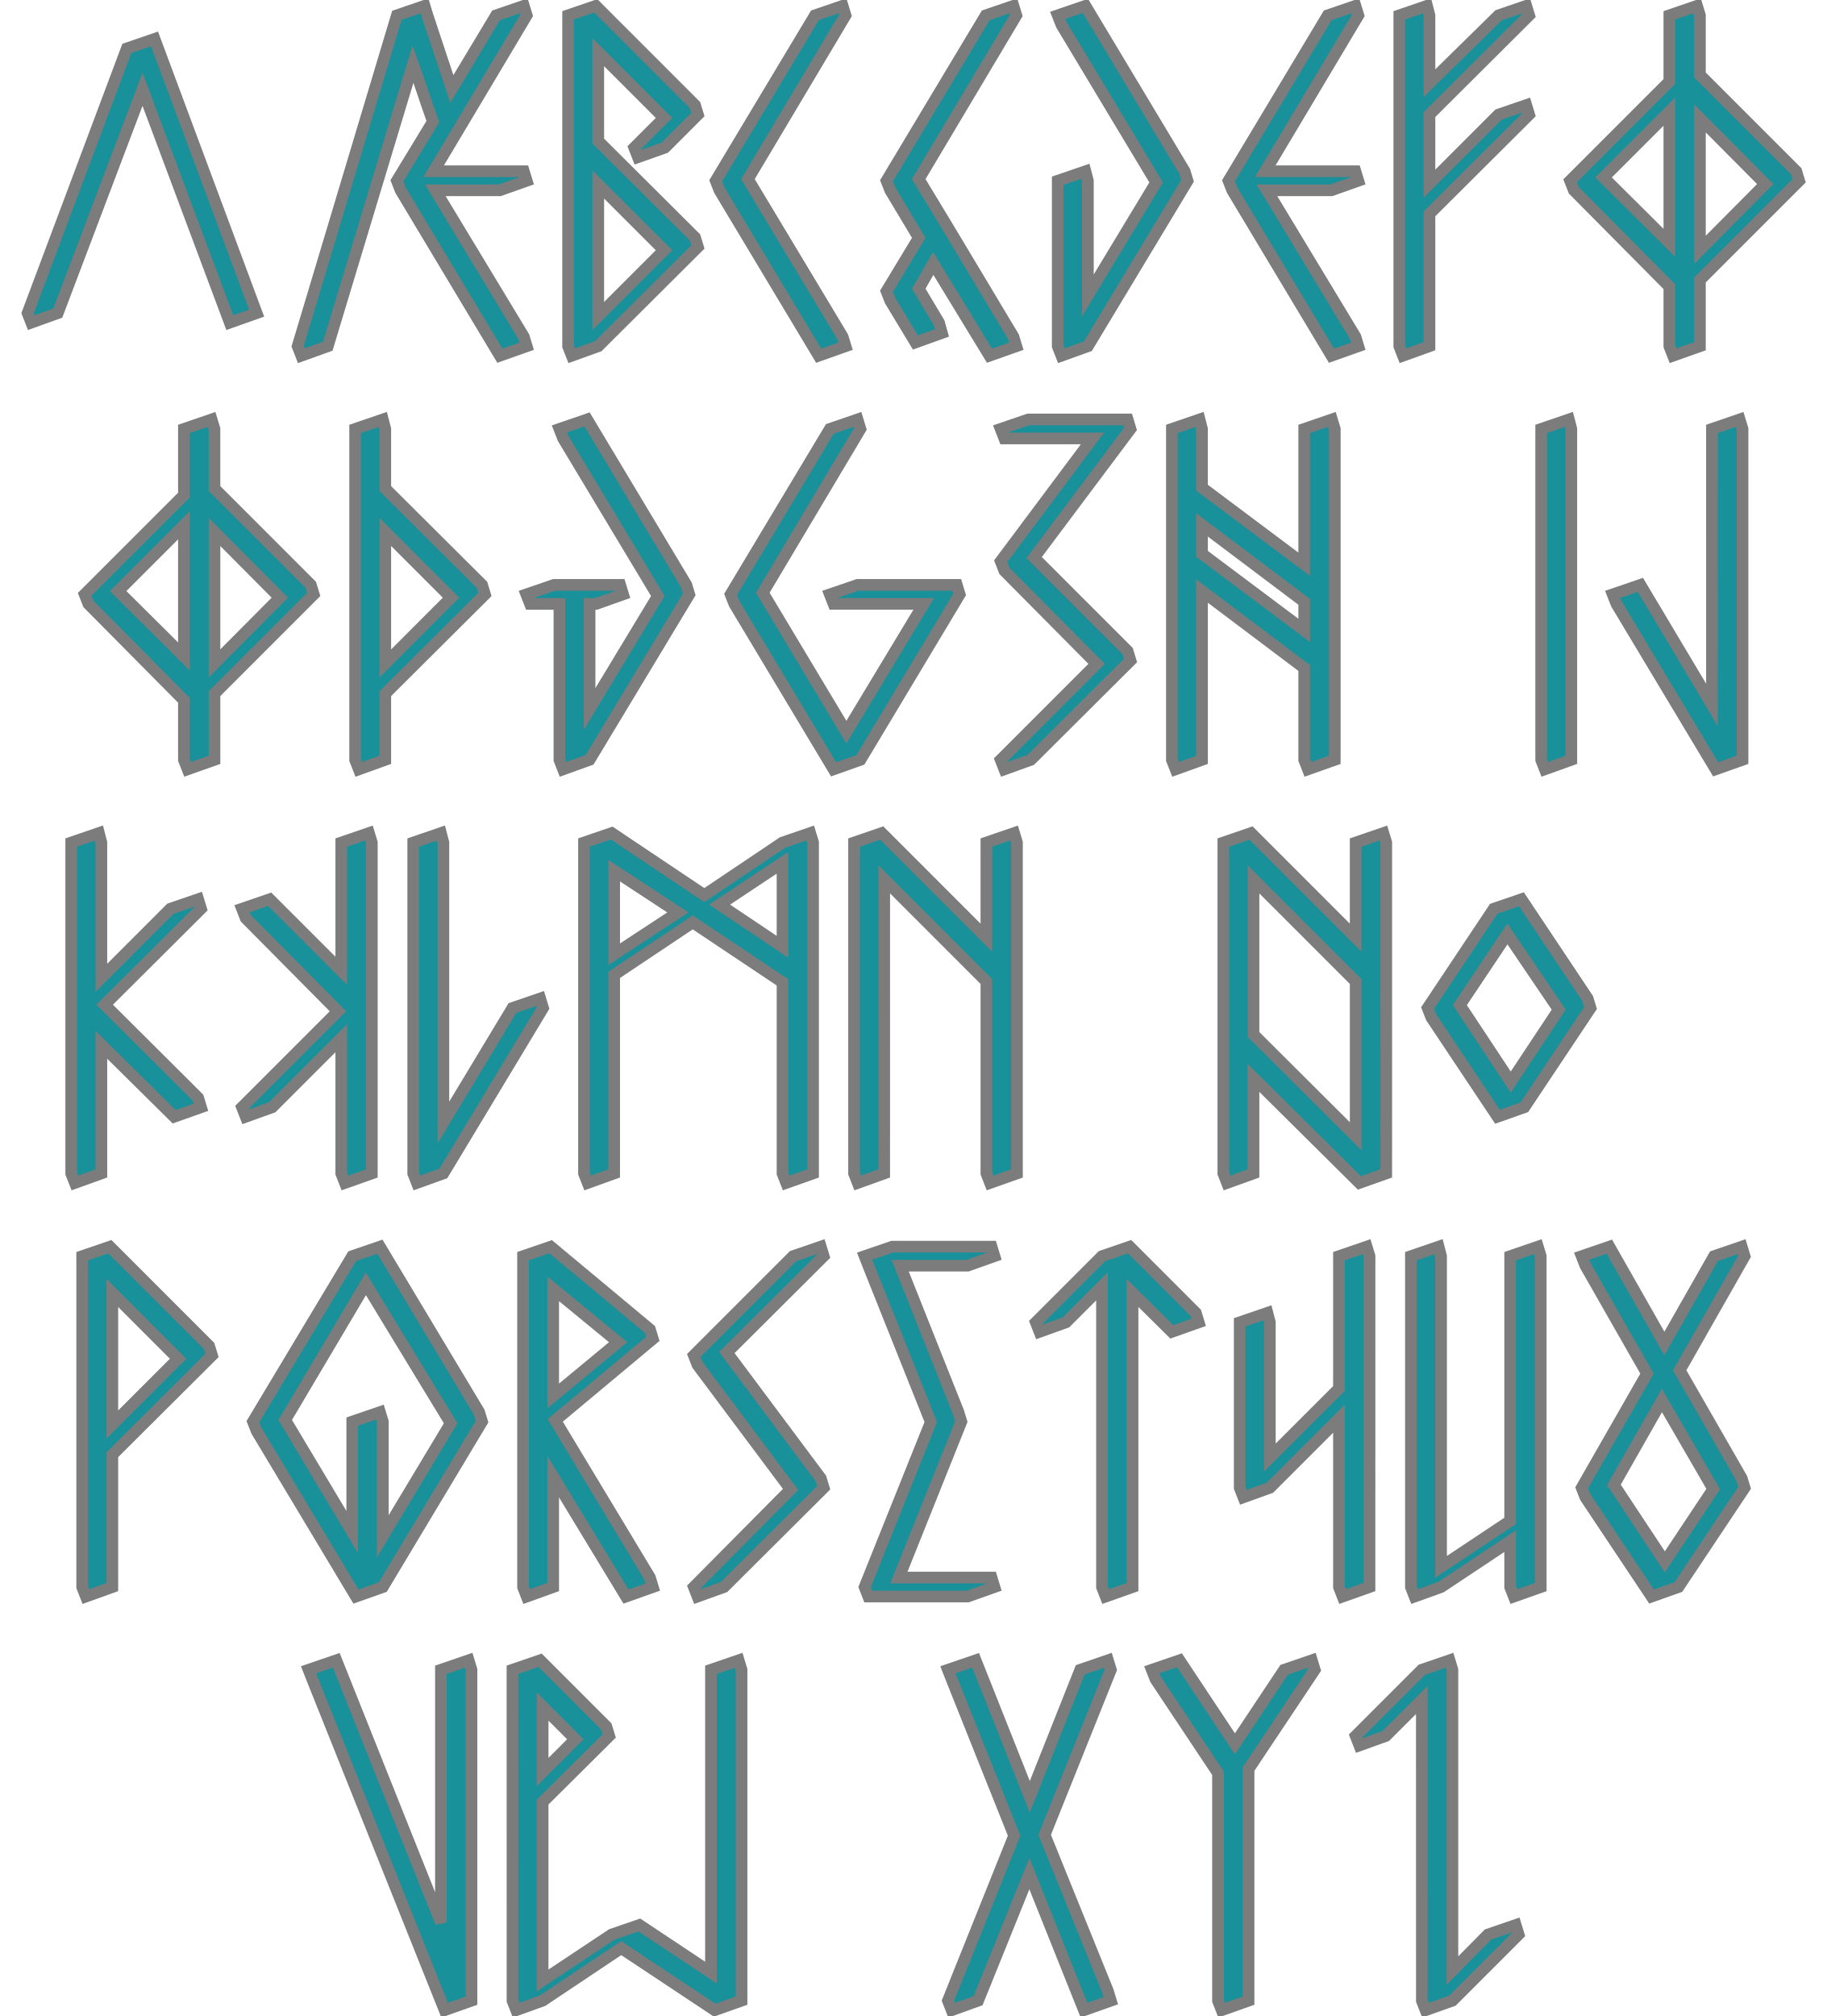
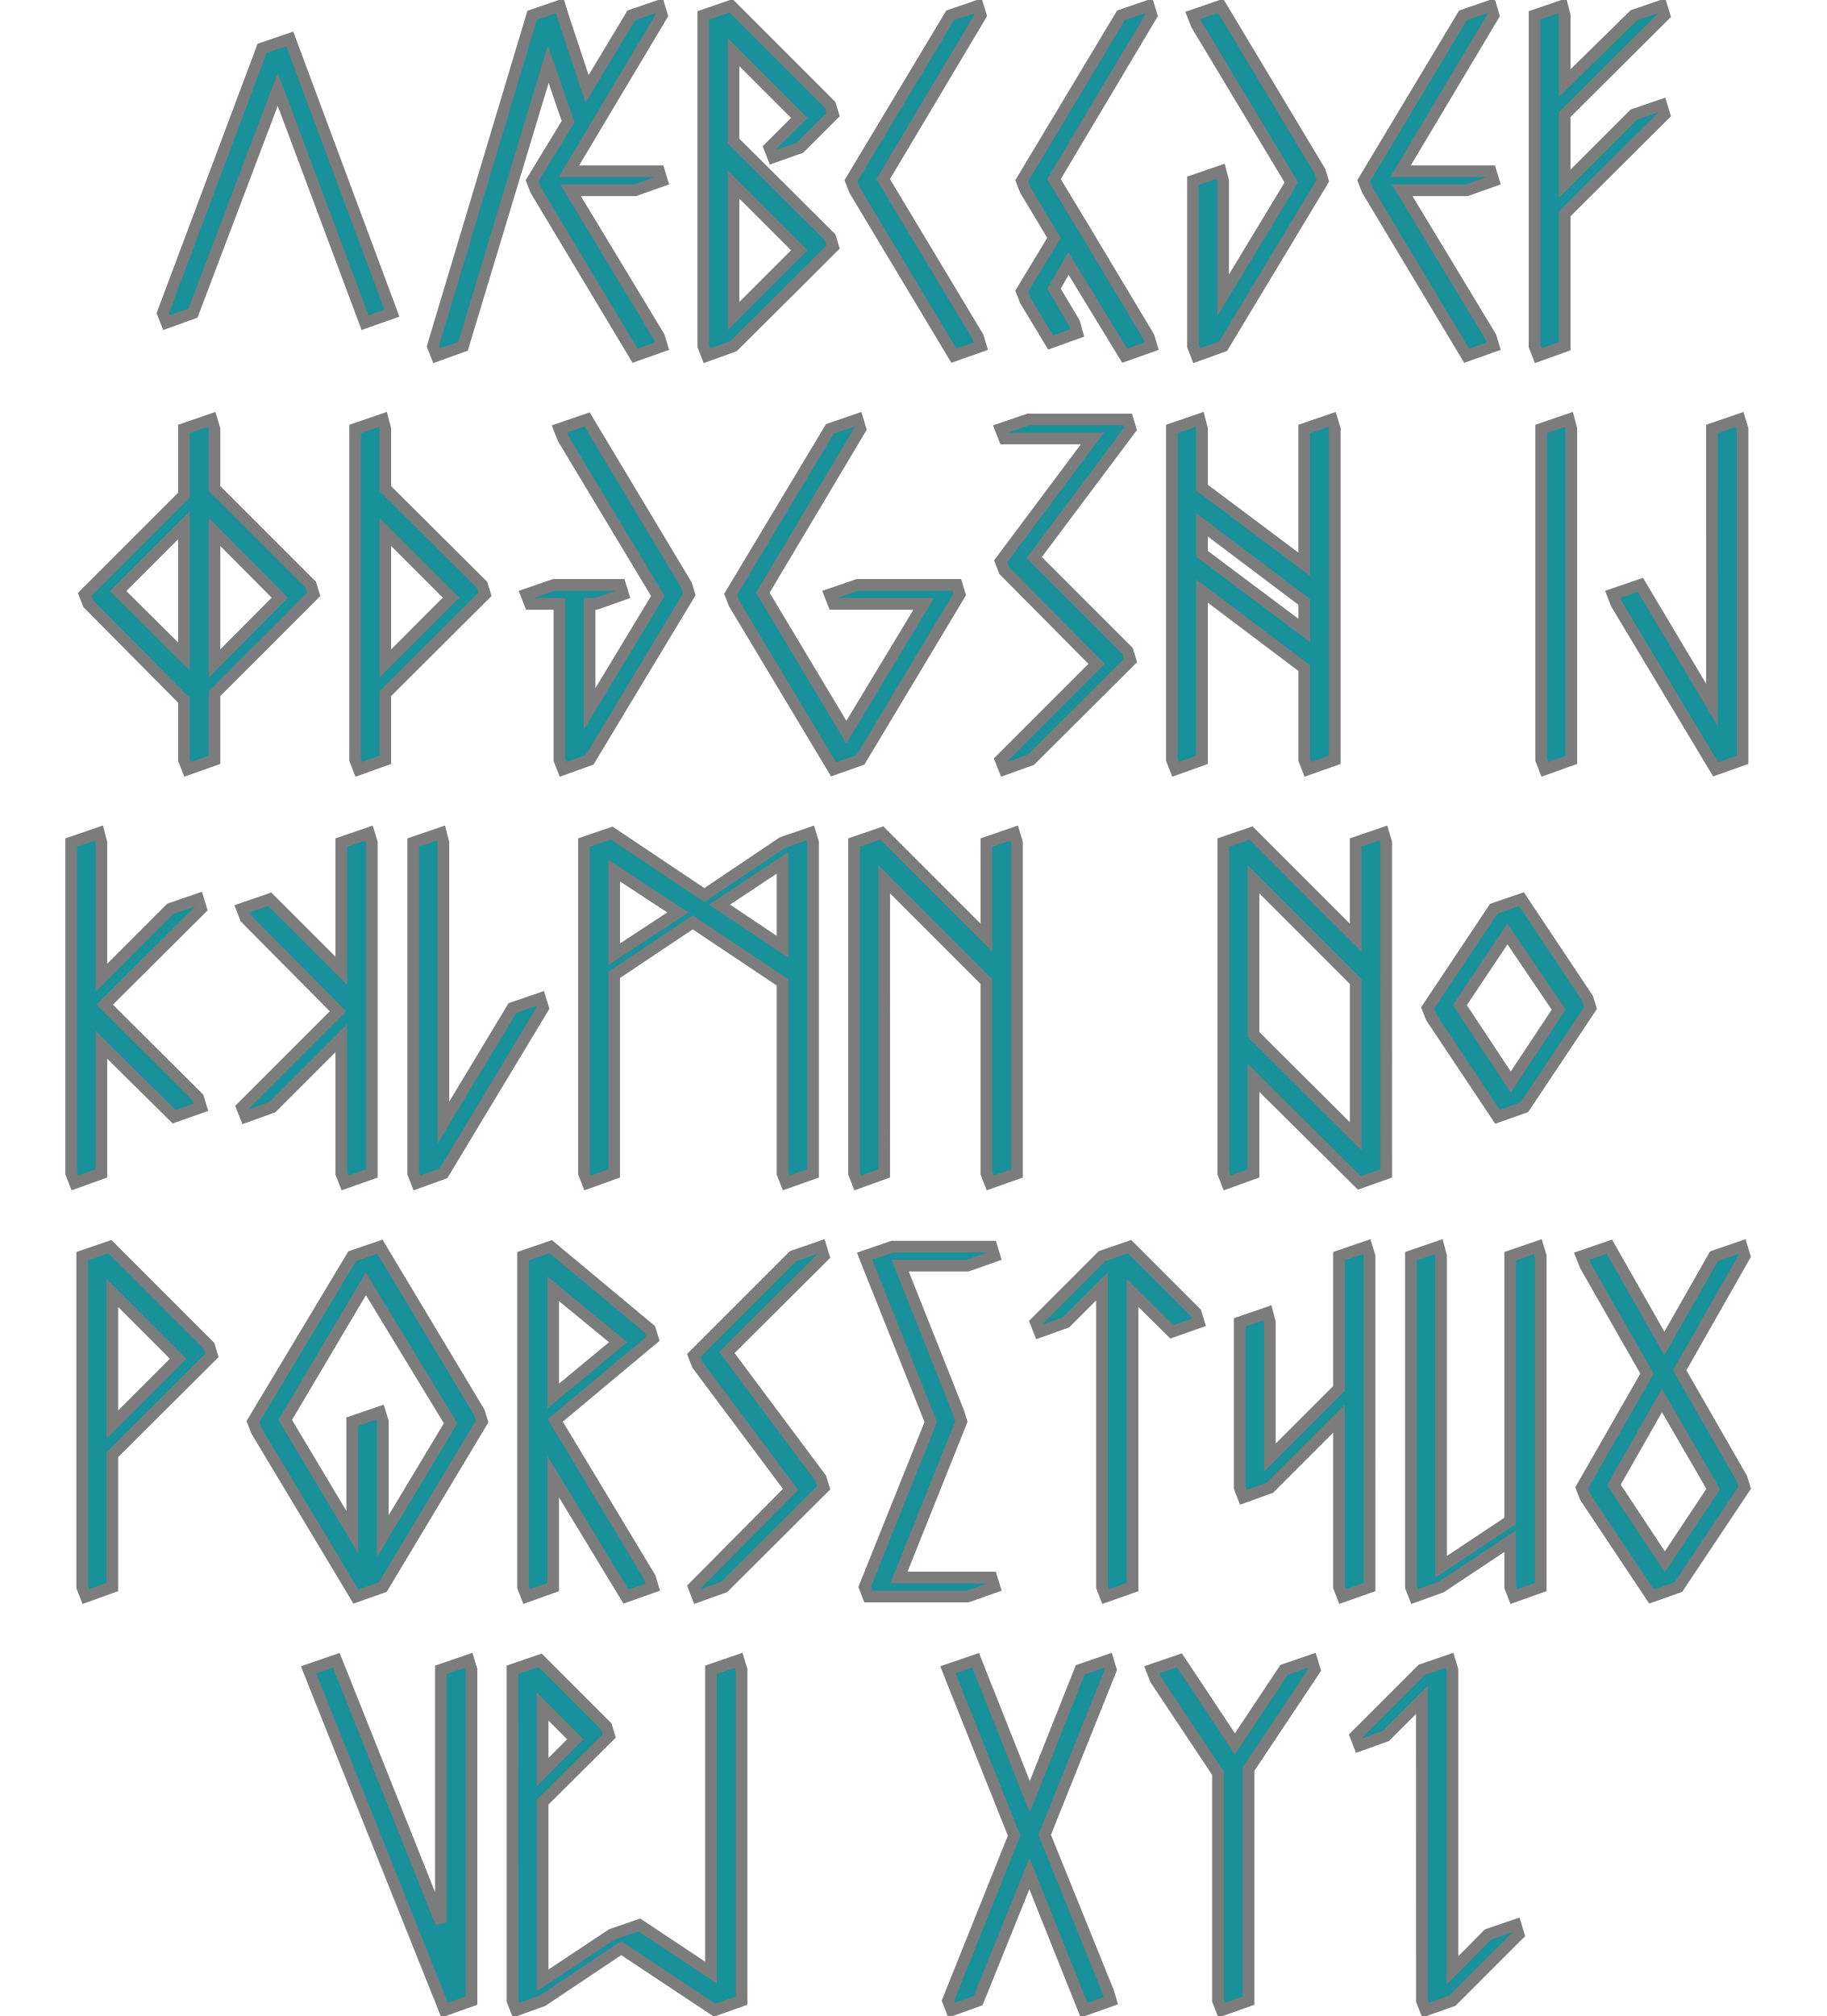
<svg xmlns="http://www.w3.org/2000/svg" width="471.184" height="519.906" viewBox="0 0 124.667 137.559" version="1.1" id="svg1">
  <defs id="defs1" />
  <g id="layer1" transform="translate(-75.85778,-65.11625)">
    <text xml:space="preserve" style="font-size:28.222px;line-height:1;font-family:'BlockTrain Hand';-inkscape-font-specification:'BlockTrain Hand';text-align:start;writing-mode:lr-tb;direction:ltr;text-anchor:start;display:none;fill:#19919b;fill-opacity:1;stroke:#7c7c7c;stroke-width:0.794;stroke-dasharray:none;stroke-opacity:1" x="138.191" y="88.74" id="text1">
-       <tspan id="tspan1" style="font-style:normal;font-variant:normal;font-weight:normal;font-stretch:normal;font-size:28.222px;font-family:'NewEng Rune';-inkscape-font-specification:'NewEng Rune';text-align:center;text-anchor:middle;fill:#19919b;fill-opacity:1;stroke:#7c7c7c;stroke-width:0.794;stroke-dasharray:none;stroke-opacity:1" x="138.191" y="88.74">aæbcçdefφ</tspan>
-       <tspan style="font-style:normal;font-variant:normal;font-weight:normal;font-stretch:normal;font-size:28.222px;font-family:'NewEng Rune';-inkscape-font-specification:'NewEng Rune';text-align:center;text-anchor:middle;fill:#19919b;fill-opacity:1;stroke:#7c7c7c;stroke-width:0.794;stroke-dasharray:none;stroke-opacity:1" x="138.191" y="116.962" id="tspan3">φþðgȝh ij</tspan>
+       <tspan style="font-style:normal;font-variant:normal;font-weight:normal;font-stretch:normal;font-size:28.222px;font-family:'NewEng Rune';-inkscape-font-specification:'NewEng Rune';text-align:center;text-anchor:middle;fill:#19919b;fill-opacity:1;stroke:#7c7c7c;stroke-width:0.794;stroke-dasharray:none;stroke-opacity:1" x="138.191" y="88.74" id="tspan3">aæbcçdef</tspan>
+       <tspan style="font-style:normal;font-variant:normal;font-weight:normal;font-stretch:normal;font-size:28.222px;font-family:'NewEng Rune';-inkscape-font-specification:'NewEng Rune';text-align:center;text-anchor:middle;fill:#19919b;fill-opacity:1;stroke:#7c7c7c;stroke-width:0.794;stroke-dasharray:none;stroke-opacity:1" x="138.191" y="116.962" id="tspan2">φþðgȝh ij</tspan>
      <tspan style="font-style:normal;font-variant:normal;font-weight:normal;font-stretch:normal;font-size:28.222px;font-family:'NewEng Rune';-inkscape-font-specification:'NewEng Rune';text-align:center;text-anchor:middle;fill:#19919b;fill-opacity:1;stroke:#7c7c7c;stroke-width:0.794;stroke-dasharray:none;stroke-opacity:1" x="138.191" y="145.184" id="tspan4">kʞlmn ŋo </tspan>
      <tspan style="font-style:normal;font-variant:normal;font-weight:normal;font-stretch:normal;font-size:28.222px;font-family:'NewEng Rune';-inkscape-font-specification:'NewEng Rune';text-align:center;text-anchor:middle;fill:#19919b;fill-opacity:1;stroke:#7c7c7c;stroke-width:0.794;stroke-dasharray:none;stroke-opacity:1" x="138.191" y="173.407" id="tspan5">pqrsʃtчuȣ</tspan>
      <tspan style="font-style:normal;font-variant:normal;font-weight:normal;font-stretch:normal;font-size:28.222px;font-family:'NewEng Rune';-inkscape-font-specification:'NewEng Rune';text-align:center;text-anchor:middle;fill:#19919b;fill-opacity:1;stroke:#7c7c7c;stroke-width:0.794;stroke-dasharray:none;stroke-opacity:1" x="143.836" y="201.629" id="tspan6">vw xyz </tspan>
    </text>
-     <g id="text14" style="font-size:28.222px;line-height:1;font-family:'BlockTrain Hand';-inkscape-font-specification:'BlockTrain Hand';fill:#19919b;stroke:#7c7c7c;stroke-width:0.794" aria-label="aæbcçdefφ&#10;φþðgȝh ij&#10;kʞlmn ŋo &#10;pqrsʃtчuȣ&#10;vw xyz ">
-       <path style="font-family:'NewEng Rune';-inkscape-font-specification:'NewEng Rune';text-align:center;text-anchor:middle" d="m 85.585,71.214 5.955,15.917 1.834,-0.649 C 91.06,80.245 88.718,74.008 86.404,67.771 l -1.891,0.649 -6.773,18.062 0.254,0.649 1.806,-0.649 z m 17.357,-5.052 -6.773,22.578 0.254,0.649 1.806,-0.649 5.814,-19.248 c 0.48,1.326 0.875,2.596 1.355,3.923 l -2.455,4.036 0.254,0.649 6.773,11.289 1.834,-0.649 -0.198,-0.649 -6.04,-9.991 h 4.403 l 1.834,-0.649 -0.198,-0.649 h -6.152 l 6.35,-10.64 -0.198,-0.649 -1.891,0.649 -3.02,5.024 -1.665,-5.024 -0.198,-0.649 z m 11.684,0 v 22.578 l 0.254,0.649 1.806,-0.649 6.802,-6.773 -0.198,-0.649 -6.604,-6.576 v -6.068 l 4.487,4.487 -2.032,2.032 0.254,0.649 1.834,-0.649 2.258,-2.258 -0.198,-0.649 -6.773,-6.773 z m 2.06,20.518 v -8.975 l 4.487,4.487 z m 14.788,-20.518 -6.773,11.289 0.254,0.649 6.773,11.289 1.834,-0.649 -0.198,-0.649 -6.463,-10.753 6.66,-11.176 -0.198,-0.649 z m 11.656,0 -6.773,11.289 0.254,0.649 1.947,3.246 -2.201,3.641 0.254,0.649 1.722,2.85 1.806,-0.649 -0.198,-0.706 -1.383,-2.314 0.988,-1.722 3.838,6.294 1.834,-0.649 -0.198,-0.649 -4.516,-7.535 -1.947,-3.217 6.66,-11.176 -0.198,-0.649 z m 6.971,22.578 6.802,-11.289 -0.198,-0.649 -6.773,-11.289 -1.891,0.649 0.254,0.649 6.463,10.753 -4.657,7.705 v -7.818 l -0.169,-0.649 -1.891,0.649 v 11.289 l 0.254,0.649 z m 12.107,-11.938 6.35,-10.64 -0.198,-0.649 -1.891,0.649 -6.773,11.289 0.254,0.649 6.773,11.289 1.834,-0.649 -0.198,-0.649 -6.04,-9.991 h 4.403 l 1.834,-0.649 -0.198,-0.649 z m 9.144,-10.64 v 6.773 6.773 9.031 l 0.254,0.649 1.806,-0.649 v -9.031 l 6.802,-6.773 -0.198,-0.649 -1.891,0.649 -4.713,4.713 v -4.713 l 6.802,-6.773 -0.198,-0.649 -1.891,0.649 -4.713,4.628 v -4.628 l -0.169,-0.649 z m 18.429,0 v 4.516 l -6.773,6.773 0.254,0.649 6.519,6.576 v 4.064 l 0.254,0.649 1.834,-0.649 v -4.516 l 6.773,-6.773 -0.198,-0.649 -6.576,-6.576 v -4.064 l -0.198,-0.649 z m 2.088,16.002 v -8.975 l 4.459,4.487 z m -2.088,-0.48 -4.487,-4.459 4.487,-4.487 z" id="path14" />
-       <path style="font-family:'NewEng Rune';-inkscape-font-specification:'NewEng Rune';text-align:center;text-anchor:middle" d="m 88.408,94.384 v 4.516 l -6.773,6.773 0.254,0.649 6.519,6.576 v 4.064 l 0.254,0.649 1.834,-0.649 v -4.516 l 6.773,-6.773 -0.198,-0.649 -6.576,-6.576 v -4.064 l -0.198,-0.649 z m 2.088,16.002 v -8.975 l 4.459,4.487 z m -2.088,-0.48 -4.487,-4.459 4.487,-4.487 z M 100.092,94.384 v 4.516 13.547 4.516 l 0.254,0.649 1.806,-0.649 v -4.516 l 6.802,-6.773 -0.198,-0.649 -6.604,-6.576 v -4.064 l -0.169,-0.649 z m 2.06,16.002 v -8.975 l 4.487,4.487 z m 13.942,6.576 6.802,-11.289 -0.198,-0.649 -6.773,-11.289 -1.891,0.649 0.254,0.649 6.463,10.753 -4.657,7.705 v -7.168 h 0.452 l 1.834,-0.649 -0.198,-0.649 h -2.258 -2.258 l -1.891,0.649 0.254,0.649 h 2.004 v 10.64 l 0.254,0.649 z m 16.397,-22.578 -6.773,11.289 0.254,0.649 6.773,11.289 1.834,-0.649 6.773,-11.289 -0.198,-0.649 h -6.773 l -1.891,0.649 0.254,0.649 h 6.152 l -5.278,8.749 -5.701,-9.511 6.66,-11.176 -0.198,-0.649 z m 13.942,8.777 6.576,-8.777 -0.198,-0.649 h -6.773 l -1.891,0.649 0.254,0.649 h 6.011 l -6.265,8.382 0.254,0.649 6.294,6.35 -6.548,6.548 0.254,0.649 1.806,-0.649 6.802,-6.773 -0.198,-0.649 z m 9.398,-8.777 v 4.516 4.516 13.547 l 0.254,0.649 1.806,-0.649 v -11.515 l 6.971,5.249 v 6.265 l 0.254,0.649 1.834,-0.649 v -6.773 -4.516 -11.289 l -0.198,-0.649 -1.891,0.649 v 9.229 l -6.971,-5.221 v -4.008 l -0.169,-0.649 z m 2.06,6.548 6.971,5.249 v 1.947 l -6.971,-5.221 z m 23.142,-6.548 V 116.962 l 0.254,0.649 1.806,-0.649 V 94.384 l -0.169,-0.649 z m 11.656,18.824 -4.882,-8.184 -1.891,0.649 0.254,0.649 6.773,11.289 1.834,-0.649 V 94.384 l -0.198,-0.649 -1.891,0.649 z" id="path15" />
-       <path style="font-family:'NewEng Rune';-inkscape-font-specification:'NewEng Rune';text-align:center;text-anchor:middle" d="m 82.777,145.184 v -8.777 l 4.967,4.911 1.834,-0.649 -0.198,-0.649 -6.378,-6.35 6.576,-6.548 -0.198,-0.649 -1.891,0.649 -4.713,4.713 v -9.229 l -0.169,-0.649 -1.891,0.649 v 11.289 11.289 l 0.254,0.649 z m 16.369,-22.578 v 8.749 l -4.882,-4.882 -1.891,0.649 0.254,0.649 6.294,6.35 -6.548,6.548 0.254,0.649 1.806,-0.649 4.713,-4.713 v 9.229 l 0.254,0.649 1.834,-0.649 v -11.289 -11.289 l -0.198,-0.649 z m 4.911,22.578 0.254,0.649 1.806,-0.649 6.802,-11.289 -0.198,-0.649 -1.891,0.649 -4.713,7.818 v -19.106 l -0.169,-0.649 -1.891,0.649 z m 25.202,-15.466 -4.29,-2.879 4.29,-2.85 z m 0,2.427 v 13.039 l 0.254,0.649 1.834,-0.649 v -13.547 -9.031 l -0.198,-0.649 -1.891,0.649 -5.334,3.584 -6.322,-4.233 -1.891,0.649 v 9.031 13.547 l 0.254,0.649 1.806,-0.649 v -13.547 l 5.362,-3.584 z m -11.486,-1.919 v -5.701 l 4.346,2.85 z m 18.429,-5.108 6.971,6.971 v 13.095 l 0.254,0.649 1.834,-0.649 v -13.547 -9.031 l -0.198,-0.649 -1.891,0.649 v 6.491 l -7.14,-7.14 -1.891,0.649 v 22.578 l 0.254,0.649 1.806,-0.649 z m 32.173,6.971 v 10.555 l -6.971,-6.943 v -10.583 z m 2.088,-0.452 v -9.031 l -0.198,-0.649 -1.891,0.649 v 6.491 l -7.14,-7.14 -1.891,0.649 v 13.547 9.031 l 0.254,0.649 1.806,-0.649 v -6.519 l 7.225,7.168 1.834,-0.649 z m 8.269,-2.794 3.5,5.165 -3.274,4.939 -3.471,-5.249 z m -5.447,5.052 0.254,0.649 4.516,6.773 1.834,-0.649 4.516,-6.773 -0.198,-0.649 -4.516,-6.773 -1.891,0.649 z" id="path16" />
-       <path style="font-family:'NewEng Rune';-inkscape-font-specification:'NewEng Rune';text-align:center;text-anchor:middle" d="m 81.465,173.407 0.254,0.649 1.806,-0.649 v -9.031 l 6.802,-6.773 -0.198,-0.649 -6.773,-6.773 -1.891,0.649 z m 6.548,-15.579 -4.487,4.487 v -8.975 z m 12.136,16.228 1.834,-0.649 6.773,-11.289 -0.198,-0.649 -6.773,-11.289 -1.891,0.649 -6.773,11.289 0.254,0.649 z m -4.826,-12.051 5.503,-9.285 5.786,9.511 -4.628,7.705 v -7.818 l -0.198,-0.649 -1.891,0.649 v 7.535 z m 16.228,-11.176 v 22.578 l 0.254,0.649 1.806,-0.649 v -7.535 l 4.967,8.184 1.834,-0.649 -0.198,-0.649 -6.463,-10.724 6.66,-5.56 -0.198,-0.649 -6.773,-5.644 z m 6.491,5.87 -4.431,3.669 v -7.31 z m 11.938,-5.87 -6.773,6.773 0.254,0.649 6.35,8.495 -6.604,6.66 0.254,0.649 1.806,-0.649 6.802,-6.773 -0.198,-0.649 -6.406,-8.58 6.604,-6.576 -0.198,-0.649 z m 7.31,0.649 h 4.6 l 1.834,-0.649 -0.198,-0.649 h -6.773 l -1.891,0.649 0.254,0.649 4.262,10.668 -4.516,11.261 0.254,0.649 h 6.773 l 1.834,-0.649 -0.198,-0.649 h -6.322 l 4.262,-10.64 -0.198,-0.649 z m 15.663,-1.298 -1.891,0.649 -4.516,4.516 0.254,0.649 1.806,-0.649 2.455,-2.455 v 20.518 l 0.254,0.649 1.834,-0.649 v -20.066 l 2.681,2.653 1.834,-0.649 -0.198,-0.649 z m 16.369,0.649 -0.198,-0.649 -1.891,0.649 v 9.031 l -4.713,4.713 v -9.229 l -0.169,-0.649 -1.891,0.649 v 11.289 l 0.254,0.649 1.806,-0.649 4.713,-4.713 v 11.486 l 0.254,0.649 1.834,-0.649 z m 11.684,22.578 v -22.578 l -0.198,-0.649 -1.891,0.649 v 18.062 l -4.713,3.133 v -21.195 l -0.169,-0.649 -1.891,0.649 v 22.578 l 0.254,0.649 1.806,-0.649 4.713,-3.133 v 3.133 l 0.254,0.649 z m 4.995,-6.971 3.274,-5.757 3.5,6.04 -3.302,4.967 z m 4.487,-7.818 4.431,-7.789 -0.198,-0.649 -1.891,0.649 -3.387,5.955 -3.754,-6.604 -1.891,0.649 0.254,0.649 4.205,7.366 -4.459,7.789 0.254,0.649 4.516,6.773 1.834,-0.649 4.516,-6.773 -0.198,-0.649 z" id="path17" />
-       <path style="font-family:'NewEng Rune';-inkscape-font-specification:'NewEng Rune';text-align:center;text-anchor:middle" d="m 97.171,179.7 9.031,22.578 1.834,-0.649 v -22.578 l -0.198,-0.649 -1.891,0.649 v 17.244 l -7.14,-17.893 -1.891,0.649 z m 13.66,21.929 0.254,0.649 1.806,-0.649 5.362,-3.584 6.378,4.233 1.834,-0.649 v -22.578 l -0.198,-0.649 -1.891,0.649 v 20.659 l -4.882,-3.246 -1.891,0.649 -4.713,3.133 v -12.164 l 4.544,-4.516 -0.198,-0.649 -4.516,-4.516 -1.891,0.649 z m 4.29,-17.836 -2.23,2.23 v -4.459 z m 25.682,-4.092 4.262,10.668 -4.516,11.261 0.254,0.649 1.806,-0.649 3.5,-8.664 3.725,9.313 1.834,-0.649 -0.198,-0.649 -4.318,-10.668 4.516,-11.261 -0.198,-0.649 -1.891,0.649 -3.443,8.664 -3.697,-9.313 -1.891,0.649 z m 19.332,4.403 -3.782,-5.701 -1.891,0.649 0.254,0.649 4.262,6.406 v 15.522 l 0.254,0.649 1.834,-0.649 v -15.804 l 4.516,-6.773 -0.198,-0.649 -1.891,0.649 z m 12.756,17.526 0.254,0.649 1.834,-0.649 4.516,-4.516 -0.198,-0.649 -1.891,0.649 -2.427,2.455 v -20.518 l -0.198,-0.649 -1.891,0.649 -4.516,4.516 0.254,0.649 1.806,-0.649 2.455,-2.455 z" id="path18" />
+     <g id="text11" style="font-size:28.222px;line-height:1;font-family:'BlockTrain Hand';-inkscape-font-specification:'BlockTrain Hand';fill:#19919b;stroke:#7c7c7c;stroke-width:0.794" aria-label="aæbcçdef&#10;φþðgȝh ij&#10;kʞlmn ŋo &#10;pqrsʃtчuȣ&#10;vw xyz ">
+       <path style="font-family:'NewEng Rune';-inkscape-font-specification:'NewEng Rune';text-align:center;text-anchor:middle" d="m 94.814,71.214 5.955,15.917 1.834,-0.649 C 100.289,80.245 97.947,74.008 95.632,67.771 l -1.891,0.649 -6.773,18.062 0.254,0.649 1.806,-0.649 z m 17.357,-5.052 -6.773,22.578 0.254,0.649 1.806,-0.649 5.814,-19.248 c 0.48,1.326 0.875,2.596 1.355,3.923 l -2.455,4.036 0.254,0.649 6.773,11.289 1.834,-0.649 -0.198,-0.649 -6.04,-9.991 h 4.403 l 1.834,-0.649 -0.198,-0.649 h -6.152 l 6.35,-10.64 -0.198,-0.649 -1.891,0.649 -3.02,5.024 -1.665,-5.024 -0.198,-0.649 z m 11.684,0 v 22.578 l 0.254,0.649 1.806,-0.649 6.802,-6.773 -0.198,-0.649 -6.604,-6.576 v -6.068 l 4.487,4.487 -2.032,2.032 0.254,0.649 1.834,-0.649 2.258,-2.258 -0.198,-0.649 -6.773,-6.773 z m 2.06,20.518 v -8.975 l 4.487,4.487 z m 14.788,-20.518 -6.773,11.289 0.254,0.649 6.773,11.289 1.834,-0.649 -0.198,-0.649 -6.463,-10.753 6.66,-11.176 -0.198,-0.649 z m 11.656,0 -6.773,11.289 0.254,0.649 1.947,3.246 -2.201,3.641 0.254,0.649 1.722,2.85 1.806,-0.649 -0.198,-0.706 -1.383,-2.314 0.988,-1.722 3.838,6.294 1.834,-0.649 -0.198,-0.649 -4.516,-7.535 -1.947,-3.217 6.66,-11.176 -0.198,-0.649 z m 6.971,22.578 6.802,-11.289 -0.198,-0.649 -6.773,-11.289 -1.891,0.649 0.254,0.649 6.463,10.753 -4.657,7.705 v -7.818 l -0.169,-0.649 -1.891,0.649 v 11.289 l 0.254,0.649 z m 12.107,-11.938 6.35,-10.64 -0.198,-0.649 -1.891,0.649 -6.773,11.289 0.254,0.649 6.773,11.289 1.834,-0.649 -0.198,-0.649 -6.04,-9.991 h 4.403 l 1.834,-0.649 -0.198,-0.649 z m 9.144,-10.64 v 6.773 6.773 9.031 l 0.254,0.649 1.806,-0.649 v -9.031 l 6.802,-6.773 -0.198,-0.649 -1.891,0.649 -4.713,4.713 v -4.713 l 6.802,-6.773 -0.198,-0.649 -1.891,0.649 -4.713,4.628 v -4.628 l -0.169,-0.649 z" id="path11" />
+       <path style="font-family:'NewEng Rune';-inkscape-font-specification:'NewEng Rune';text-align:center;text-anchor:middle" d="m 88.408,94.384 v 4.516 l -6.773,6.773 0.254,0.649 6.519,6.576 v 4.064 l 0.254,0.649 1.834,-0.649 v -4.516 l 6.773,-6.773 -0.198,-0.649 -6.576,-6.576 v -4.064 l -0.198,-0.649 z m 2.088,16.002 v -8.975 l 4.459,4.487 z m -2.088,-0.48 -4.487,-4.459 4.487,-4.487 z M 100.092,94.384 v 4.516 13.547 4.516 l 0.254,0.649 1.806,-0.649 v -4.516 l 6.802,-6.773 -0.198,-0.649 -6.604,-6.576 v -4.064 l -0.169,-0.649 z m 2.06,16.002 v -8.975 l 4.487,4.487 z m 13.942,6.576 6.802,-11.289 -0.198,-0.649 -6.773,-11.289 -1.891,0.649 0.254,0.649 6.463,10.753 -4.657,7.705 v -7.168 h 0.452 l 1.834,-0.649 -0.198,-0.649 h -2.258 -2.258 l -1.891,0.649 0.254,0.649 h 2.004 v 10.64 l 0.254,0.649 z m 16.397,-22.578 -6.773,11.289 0.254,0.649 6.773,11.289 1.834,-0.649 6.773,-11.289 -0.198,-0.649 h -6.773 l -1.891,0.649 0.254,0.649 h 6.152 l -5.278,8.749 -5.701,-9.511 6.66,-11.176 -0.198,-0.649 z m 13.942,8.777 6.576,-8.777 -0.198,-0.649 h -6.773 l -1.891,0.649 0.254,0.649 h 6.011 l -6.265,8.382 0.254,0.649 6.294,6.35 -6.548,6.548 0.254,0.649 1.806,-0.649 6.802,-6.773 -0.198,-0.649 z m 9.398,-8.777 v 4.516 4.516 13.547 l 0.254,0.649 1.806,-0.649 v -11.515 l 6.971,5.249 v 6.265 l 0.254,0.649 1.834,-0.649 v -6.773 -4.516 -11.289 l -0.198,-0.649 -1.891,0.649 v 9.229 l -6.971,-5.221 v -4.008 l -0.169,-0.649 z m 2.06,6.548 6.971,5.249 v 1.947 l -6.971,-5.221 z m 23.142,-6.548 V 116.962 l 0.254,0.649 1.806,-0.649 V 94.384 l -0.169,-0.649 z m 11.656,18.824 -4.882,-8.184 -1.891,0.649 0.254,0.649 6.773,11.289 1.834,-0.649 V 94.384 l -0.198,-0.649 -1.891,0.649 z" id="path12" />
+       <path style="font-family:'NewEng Rune';-inkscape-font-specification:'NewEng Rune';text-align:center;text-anchor:middle" d="m 82.777,145.184 v -8.777 l 4.967,4.911 1.834,-0.649 -0.198,-0.649 -6.378,-6.35 6.576,-6.548 -0.198,-0.649 -1.891,0.649 -4.713,4.713 v -9.229 l -0.169,-0.649 -1.891,0.649 v 11.289 11.289 l 0.254,0.649 z m 16.369,-22.578 v 8.749 l -4.882,-4.882 -1.891,0.649 0.254,0.649 6.294,6.35 -6.548,6.548 0.254,0.649 1.806,-0.649 4.713,-4.713 v 9.229 l 0.254,0.649 1.834,-0.649 v -11.289 -11.289 l -0.198,-0.649 z m 4.911,22.578 0.254,0.649 1.806,-0.649 6.802,-11.289 -0.198,-0.649 -1.891,0.649 -4.713,7.818 v -19.106 l -0.169,-0.649 -1.891,0.649 z m 25.202,-15.466 -4.29,-2.879 4.29,-2.85 z m 0,2.427 v 13.039 l 0.254,0.649 1.834,-0.649 v -13.547 -9.031 l -0.198,-0.649 -1.891,0.649 -5.334,3.584 -6.322,-4.233 -1.891,0.649 v 9.031 13.547 l 0.254,0.649 1.806,-0.649 v -13.547 l 5.362,-3.584 z m -11.486,-1.919 v -5.701 l 4.346,2.85 z m 18.429,-5.108 6.971,6.971 v 13.095 l 0.254,0.649 1.834,-0.649 v -13.547 -9.031 l -0.198,-0.649 -1.891,0.649 v 6.491 l -7.14,-7.14 -1.891,0.649 v 22.578 l 0.254,0.649 1.806,-0.649 z m 32.173,6.971 v 10.555 l -6.971,-6.943 v -10.583 z m 2.088,-0.452 v -9.031 l -0.198,-0.649 -1.891,0.649 v 6.491 l -7.14,-7.14 -1.891,0.649 v 13.547 9.031 l 0.254,0.649 1.806,-0.649 v -6.519 l 7.225,7.168 1.834,-0.649 z m 8.269,-2.794 3.5,5.165 -3.274,4.939 -3.471,-5.249 z m -5.447,5.052 0.254,0.649 4.516,6.773 1.834,-0.649 4.516,-6.773 -0.198,-0.649 -4.516,-6.773 -1.891,0.649 z" id="path13" />
+       <path style="font-family:'NewEng Rune';-inkscape-font-specification:'NewEng Rune';text-align:center;text-anchor:middle" d="m 81.465,173.407 0.254,0.649 1.806,-0.649 v -9.031 l 6.802,-6.773 -0.198,-0.649 -6.773,-6.773 -1.891,0.649 z m 6.548,-15.579 -4.487,4.487 v -8.975 z m 12.136,16.228 1.834,-0.649 6.773,-11.289 -0.198,-0.649 -6.773,-11.289 -1.891,0.649 -6.773,11.289 0.254,0.649 z m -4.826,-12.051 5.503,-9.285 5.786,9.511 -4.628,7.705 v -7.818 l -0.198,-0.649 -1.891,0.649 v 7.535 z m 16.228,-11.176 v 22.578 l 0.254,0.649 1.806,-0.649 v -7.535 l 4.967,8.184 1.834,-0.649 -0.198,-0.649 -6.463,-10.724 6.66,-5.56 -0.198,-0.649 -6.773,-5.644 z m 6.491,5.87 -4.431,3.669 v -7.31 z m 11.938,-5.87 -6.773,6.773 0.254,0.649 6.35,8.495 -6.604,6.66 0.254,0.649 1.806,-0.649 6.802,-6.773 -0.198,-0.649 -6.406,-8.58 6.604,-6.576 -0.198,-0.649 z m 7.31,0.649 h 4.6 l 1.834,-0.649 -0.198,-0.649 h -6.773 l -1.891,0.649 0.254,0.649 4.262,10.668 -4.516,11.261 0.254,0.649 h 6.773 l 1.834,-0.649 -0.198,-0.649 h -6.322 l 4.262,-10.64 -0.198,-0.649 z m 15.663,-1.298 -1.891,0.649 -4.516,4.516 0.254,0.649 1.806,-0.649 2.455,-2.455 v 20.518 l 0.254,0.649 1.834,-0.649 v -20.066 l 2.681,2.653 1.834,-0.649 -0.198,-0.649 z m 16.369,0.649 -0.198,-0.649 -1.891,0.649 v 9.031 l -4.713,4.713 v -9.229 l -0.169,-0.649 -1.891,0.649 v 11.289 l 0.254,0.649 1.806,-0.649 4.713,-4.713 v 11.486 l 0.254,0.649 1.834,-0.649 z m 11.684,22.578 v -22.578 l -0.198,-0.649 -1.891,0.649 v 18.062 l -4.713,3.133 v -21.195 l -0.169,-0.649 -1.891,0.649 v 22.578 l 0.254,0.649 1.806,-0.649 4.713,-3.133 v 3.133 l 0.254,0.649 z m 4.995,-6.971 3.274,-5.757 3.5,6.04 -3.302,4.967 z m 4.487,-7.818 4.431,-7.789 -0.198,-0.649 -1.891,0.649 -3.387,5.955 -3.754,-6.604 -1.891,0.649 0.254,0.649 4.205,7.366 -4.459,7.789 0.254,0.649 4.516,6.773 1.834,-0.649 4.516,-6.773 -0.198,-0.649 z" id="path14" />
+       <path style="font-family:'NewEng Rune';-inkscape-font-specification:'NewEng Rune';text-align:center;text-anchor:middle" d="m 97.171,179.7 9.031,22.578 1.834,-0.649 v -22.578 l -0.198,-0.649 -1.891,0.649 v 17.244 l -7.14,-17.893 -1.891,0.649 z m 13.66,21.929 0.254,0.649 1.806,-0.649 5.362,-3.584 6.378,4.233 1.834,-0.649 v -22.578 l -0.198,-0.649 -1.891,0.649 v 20.659 l -4.882,-3.246 -1.891,0.649 -4.713,3.133 v -12.164 l 4.544,-4.516 -0.198,-0.649 -4.516,-4.516 -1.891,0.649 z m 4.29,-17.836 -2.23,2.23 v -4.459 z m 25.682,-4.092 4.262,10.668 -4.516,11.261 0.254,0.649 1.806,-0.649 3.5,-8.664 3.725,9.313 1.834,-0.649 -0.198,-0.649 -4.318,-10.668 4.516,-11.261 -0.198,-0.649 -1.891,0.649 -3.443,8.664 -3.697,-9.313 -1.891,0.649 z m 19.332,4.403 -3.782,-5.701 -1.891,0.649 0.254,0.649 4.262,6.406 v 15.522 l 0.254,0.649 1.834,-0.649 v -15.804 l 4.516,-6.773 -0.198,-0.649 -1.891,0.649 z m 12.756,17.526 0.254,0.649 1.834,-0.649 4.516,-4.516 -0.198,-0.649 -1.891,0.649 -2.427,2.455 v -20.518 l -0.198,-0.649 -1.891,0.649 -4.516,4.516 0.254,0.649 1.806,-0.649 2.455,-2.455 z" id="path15" />
    </g>
  </g>
</svg>
